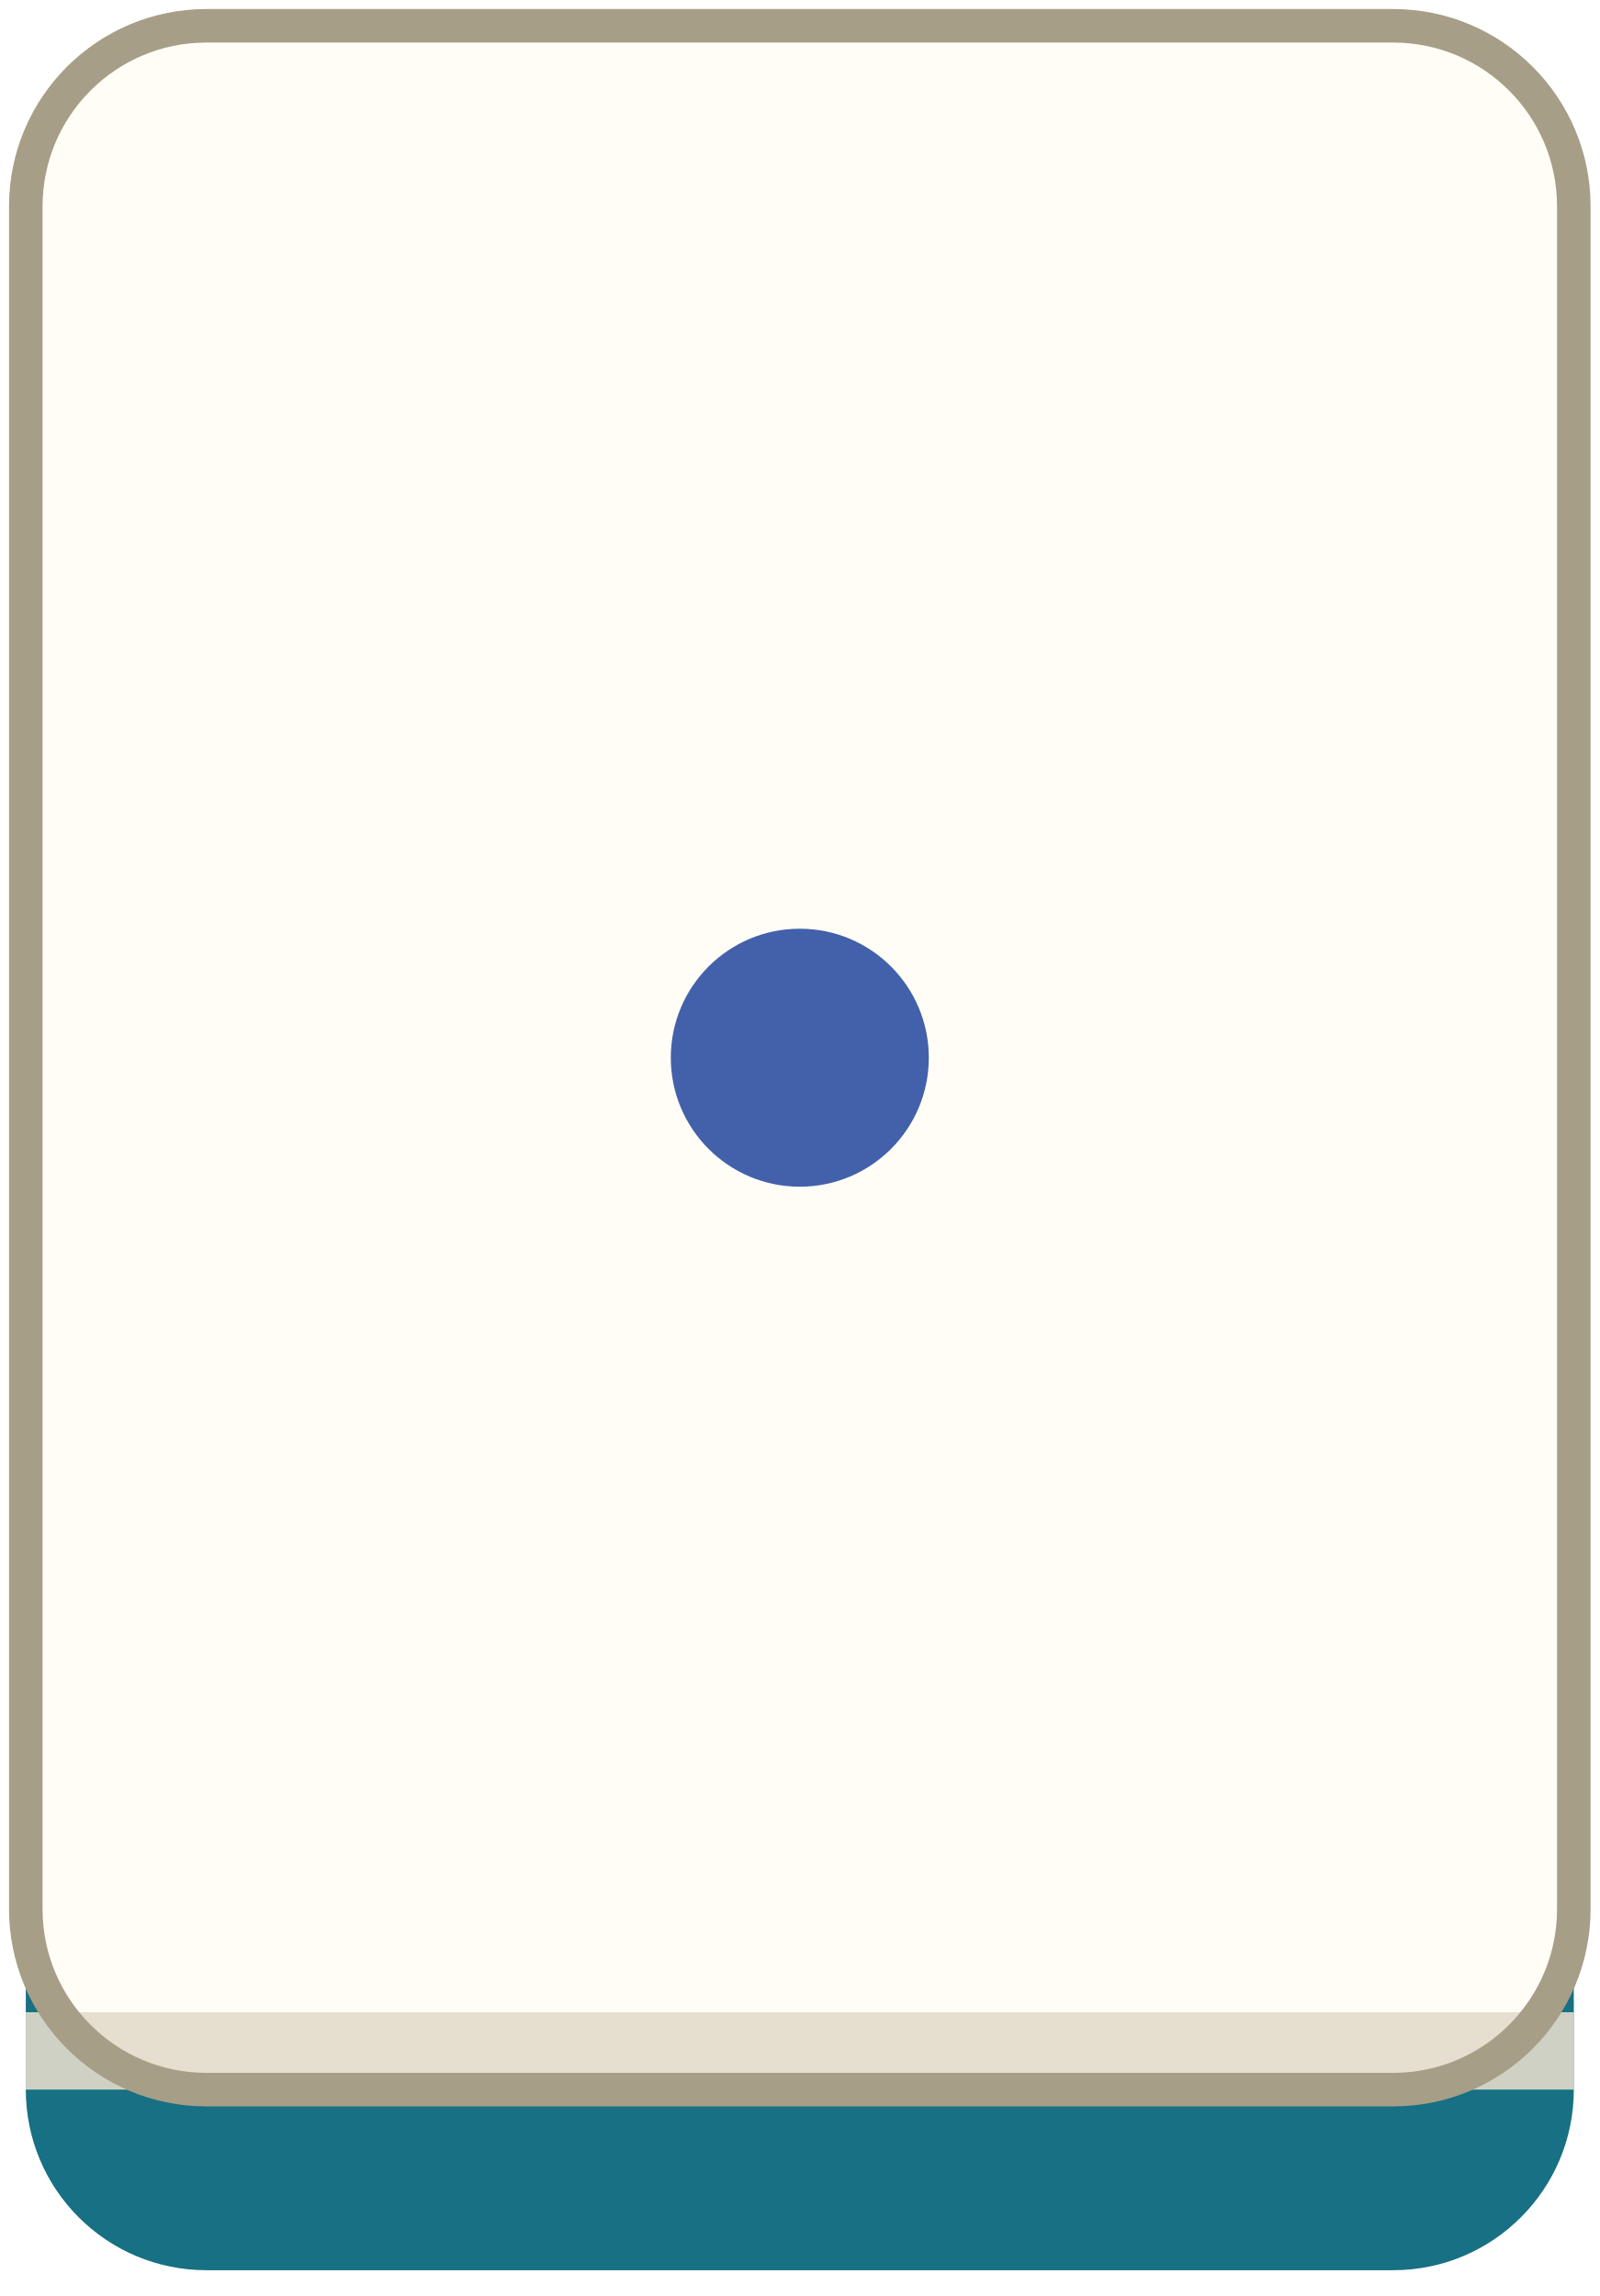
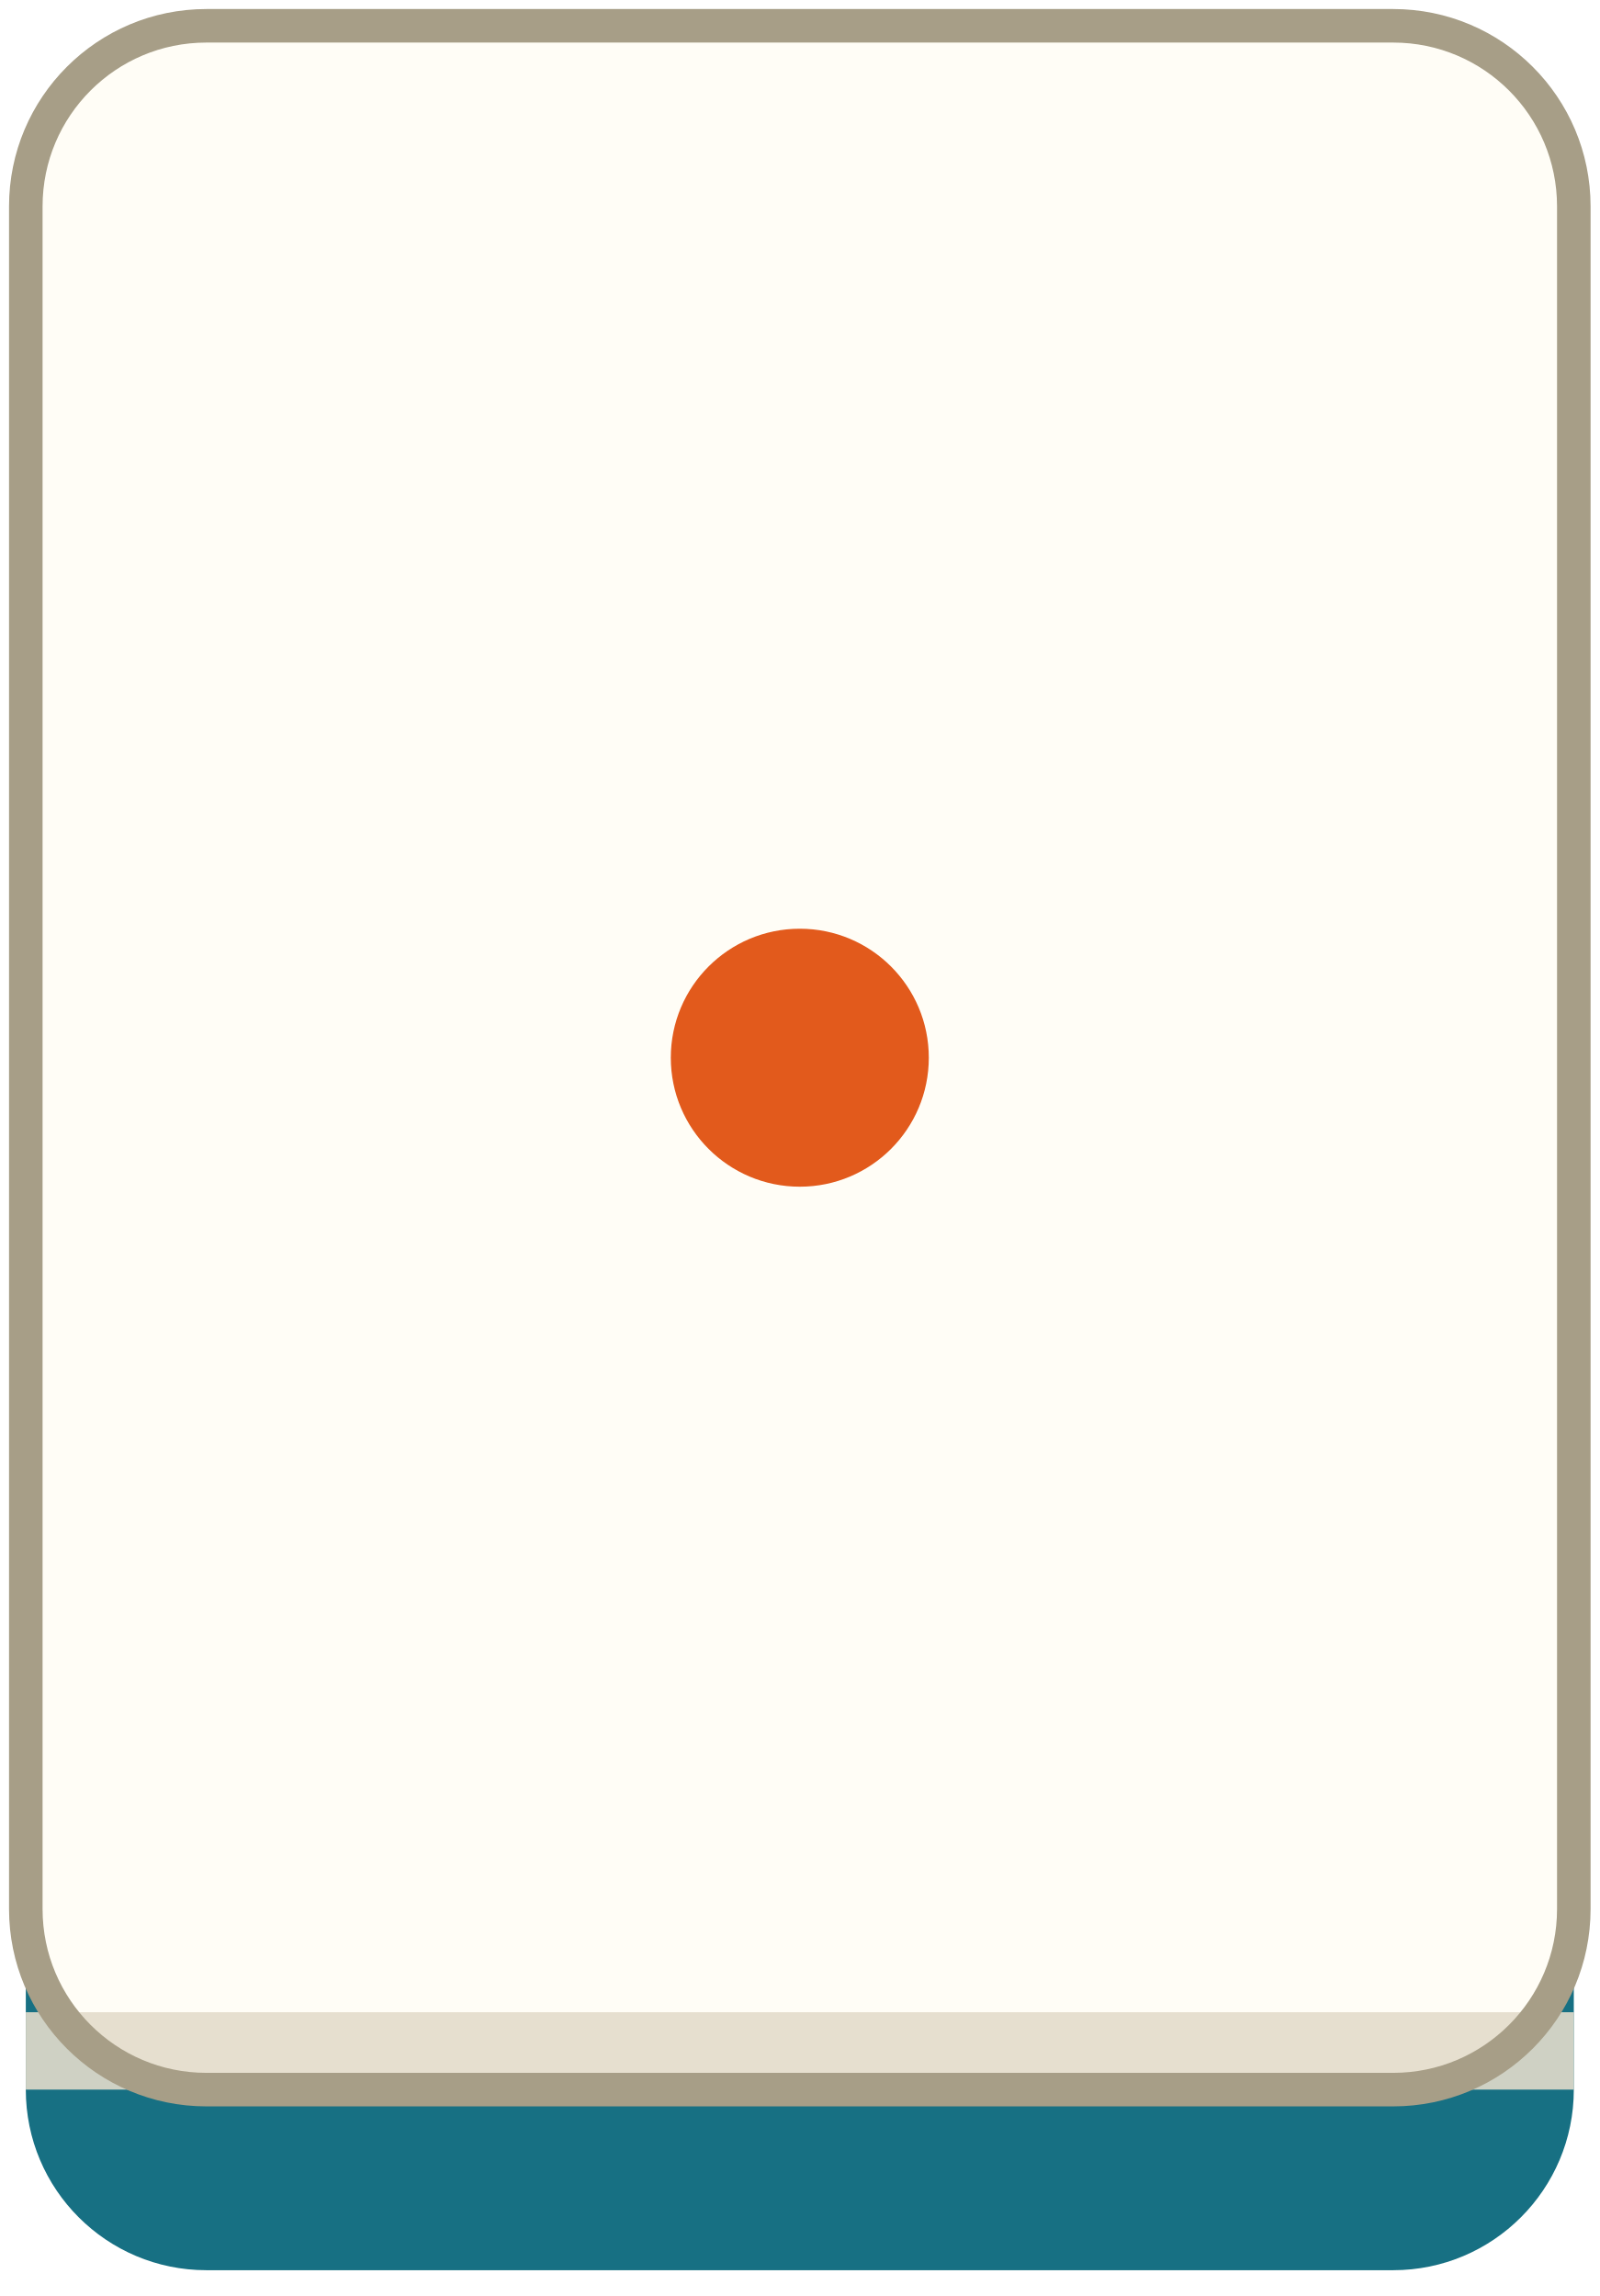
<svg xmlns="http://www.w3.org/2000/svg" viewBox="-1 -1 62 89">
  <rect x="0" y="7" width="60" height="80" rx="7" fill="#177083" />
  <rect x="0" y="0" width="60" height="80" rx="7" fill="#FFFDF6" />
  <rect x="0" y="77" width="60" height="3" fill="#E3DCCB" opacity=".9" />
  <rect x="0" y="0" width="60" height="80" rx="7" fill="none" stroke="#A79E87" stroke-width="1.3" />
-   <circle cx="30" cy="40" r="5" fill="#4261AA" />
+   <circle cx="30" cy="40" r="5" fill="#E25A1C" />
</svg>
